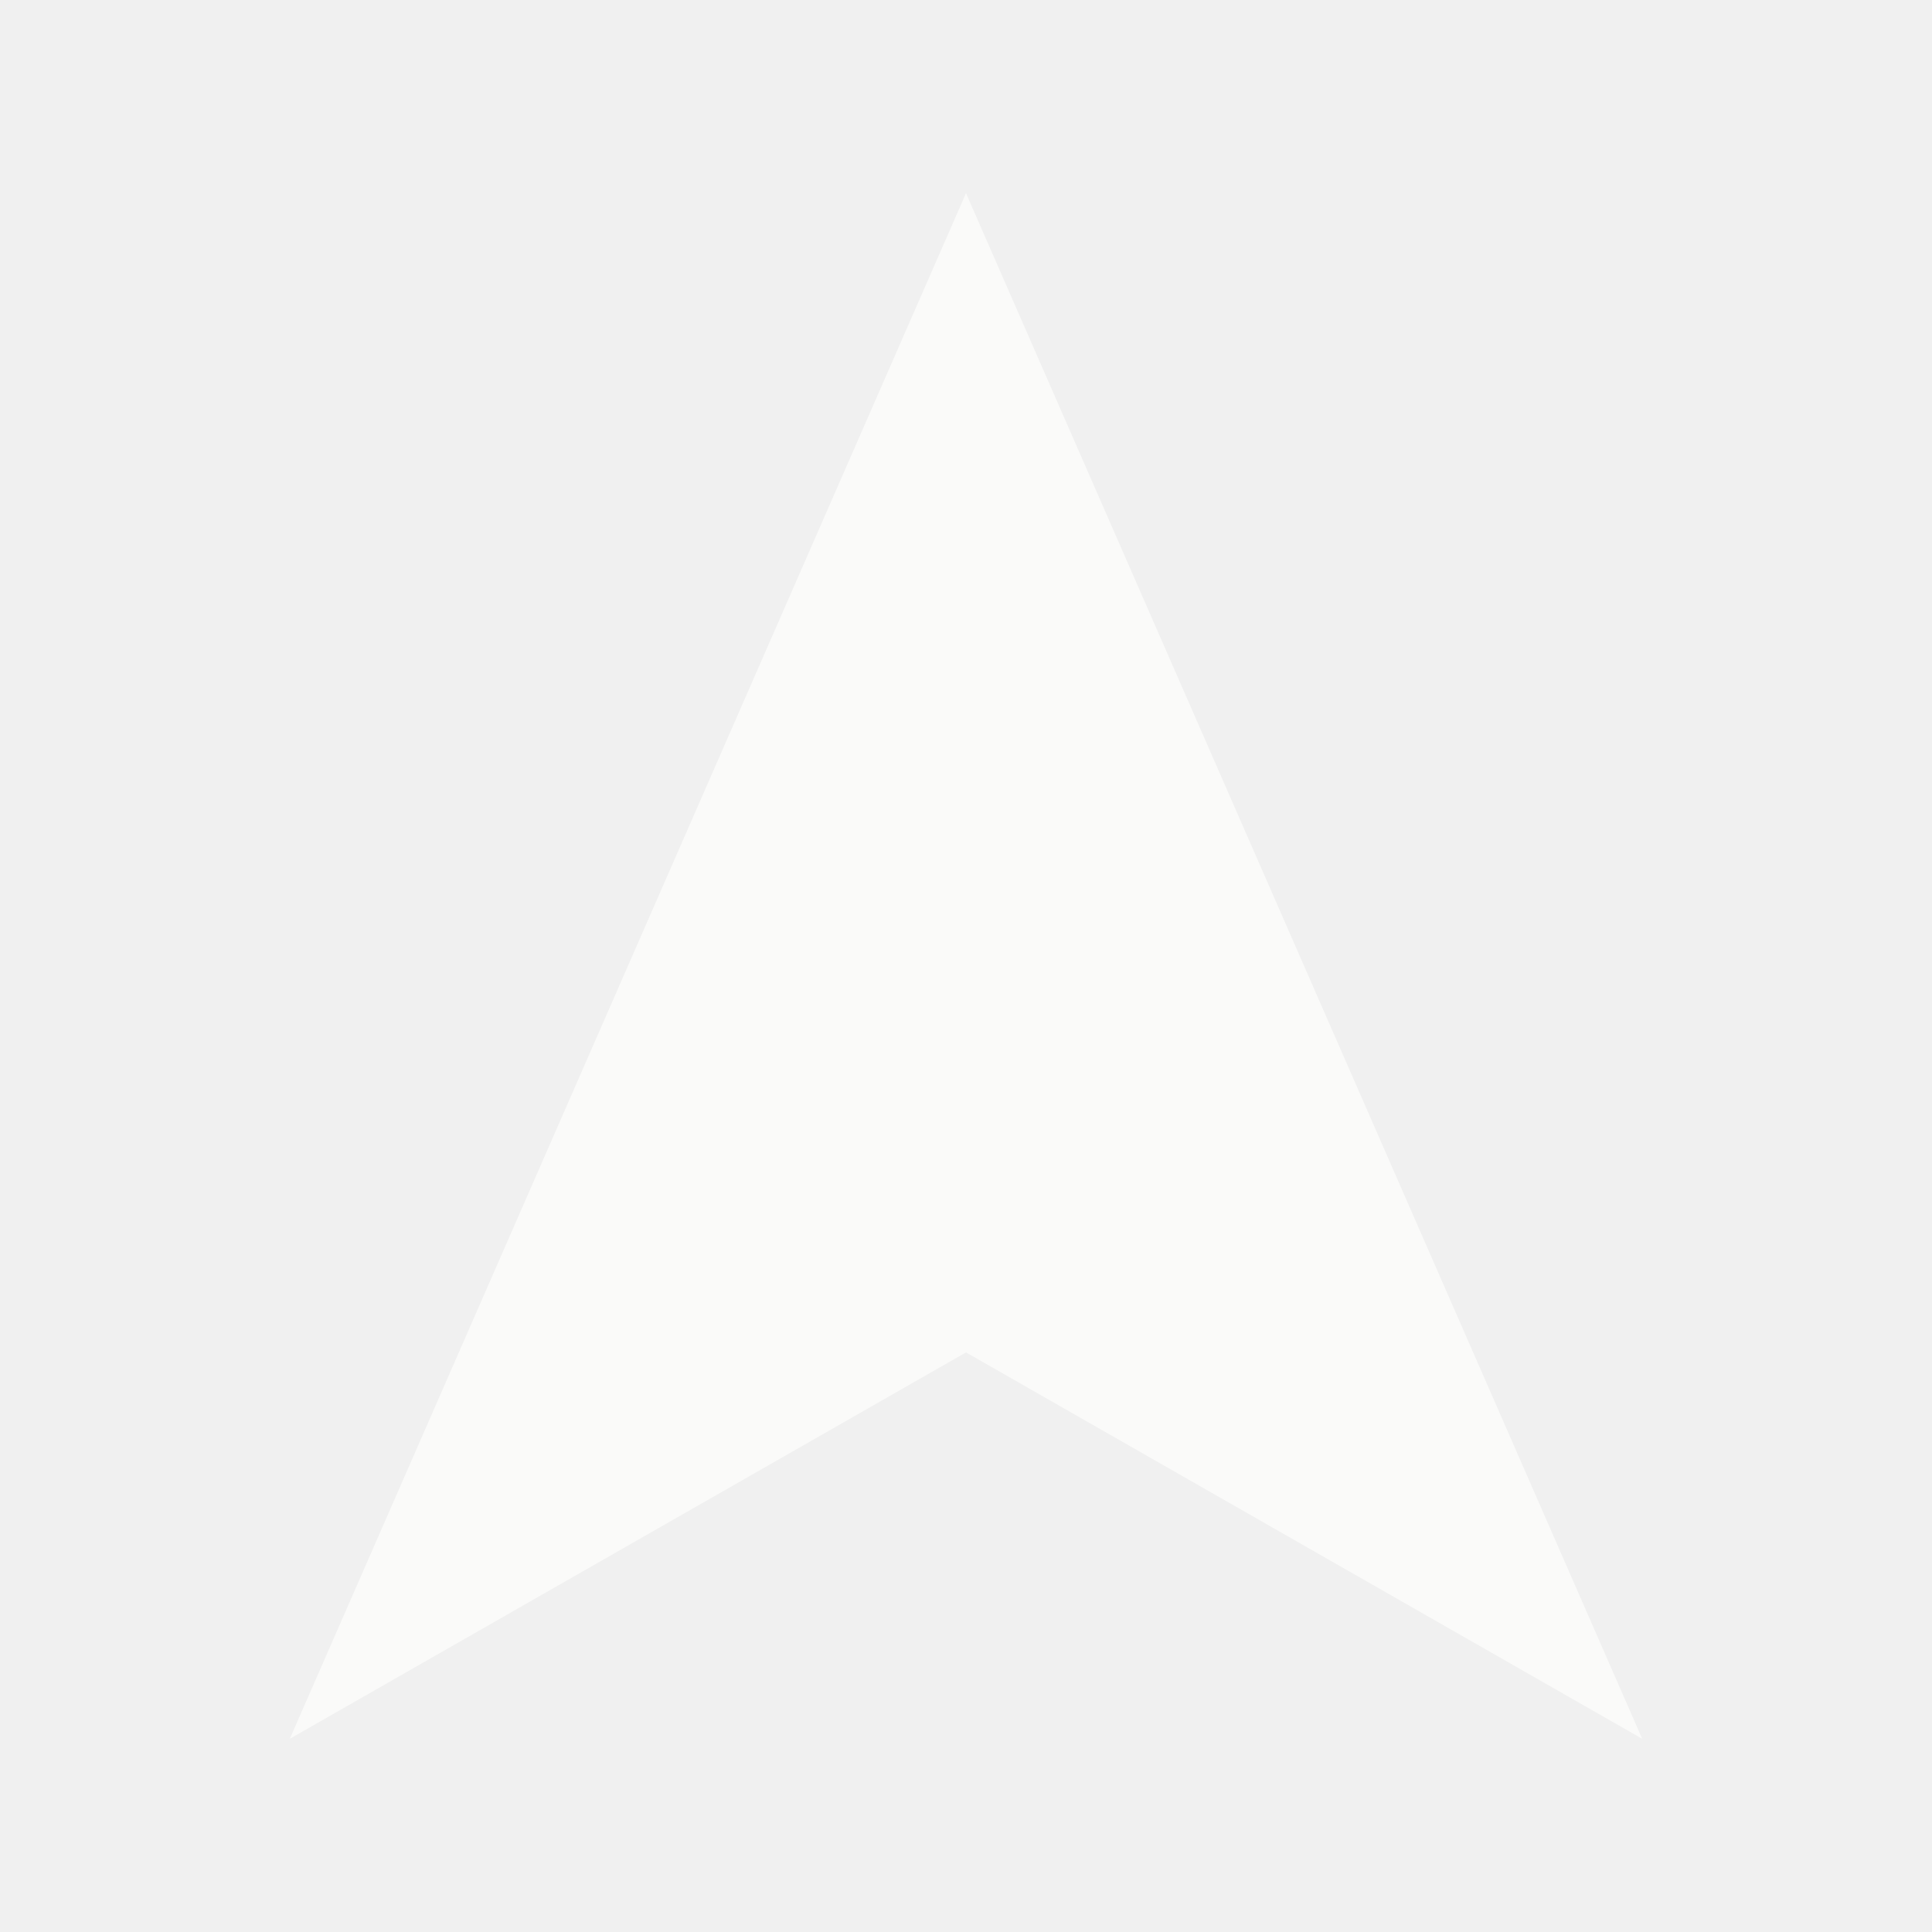
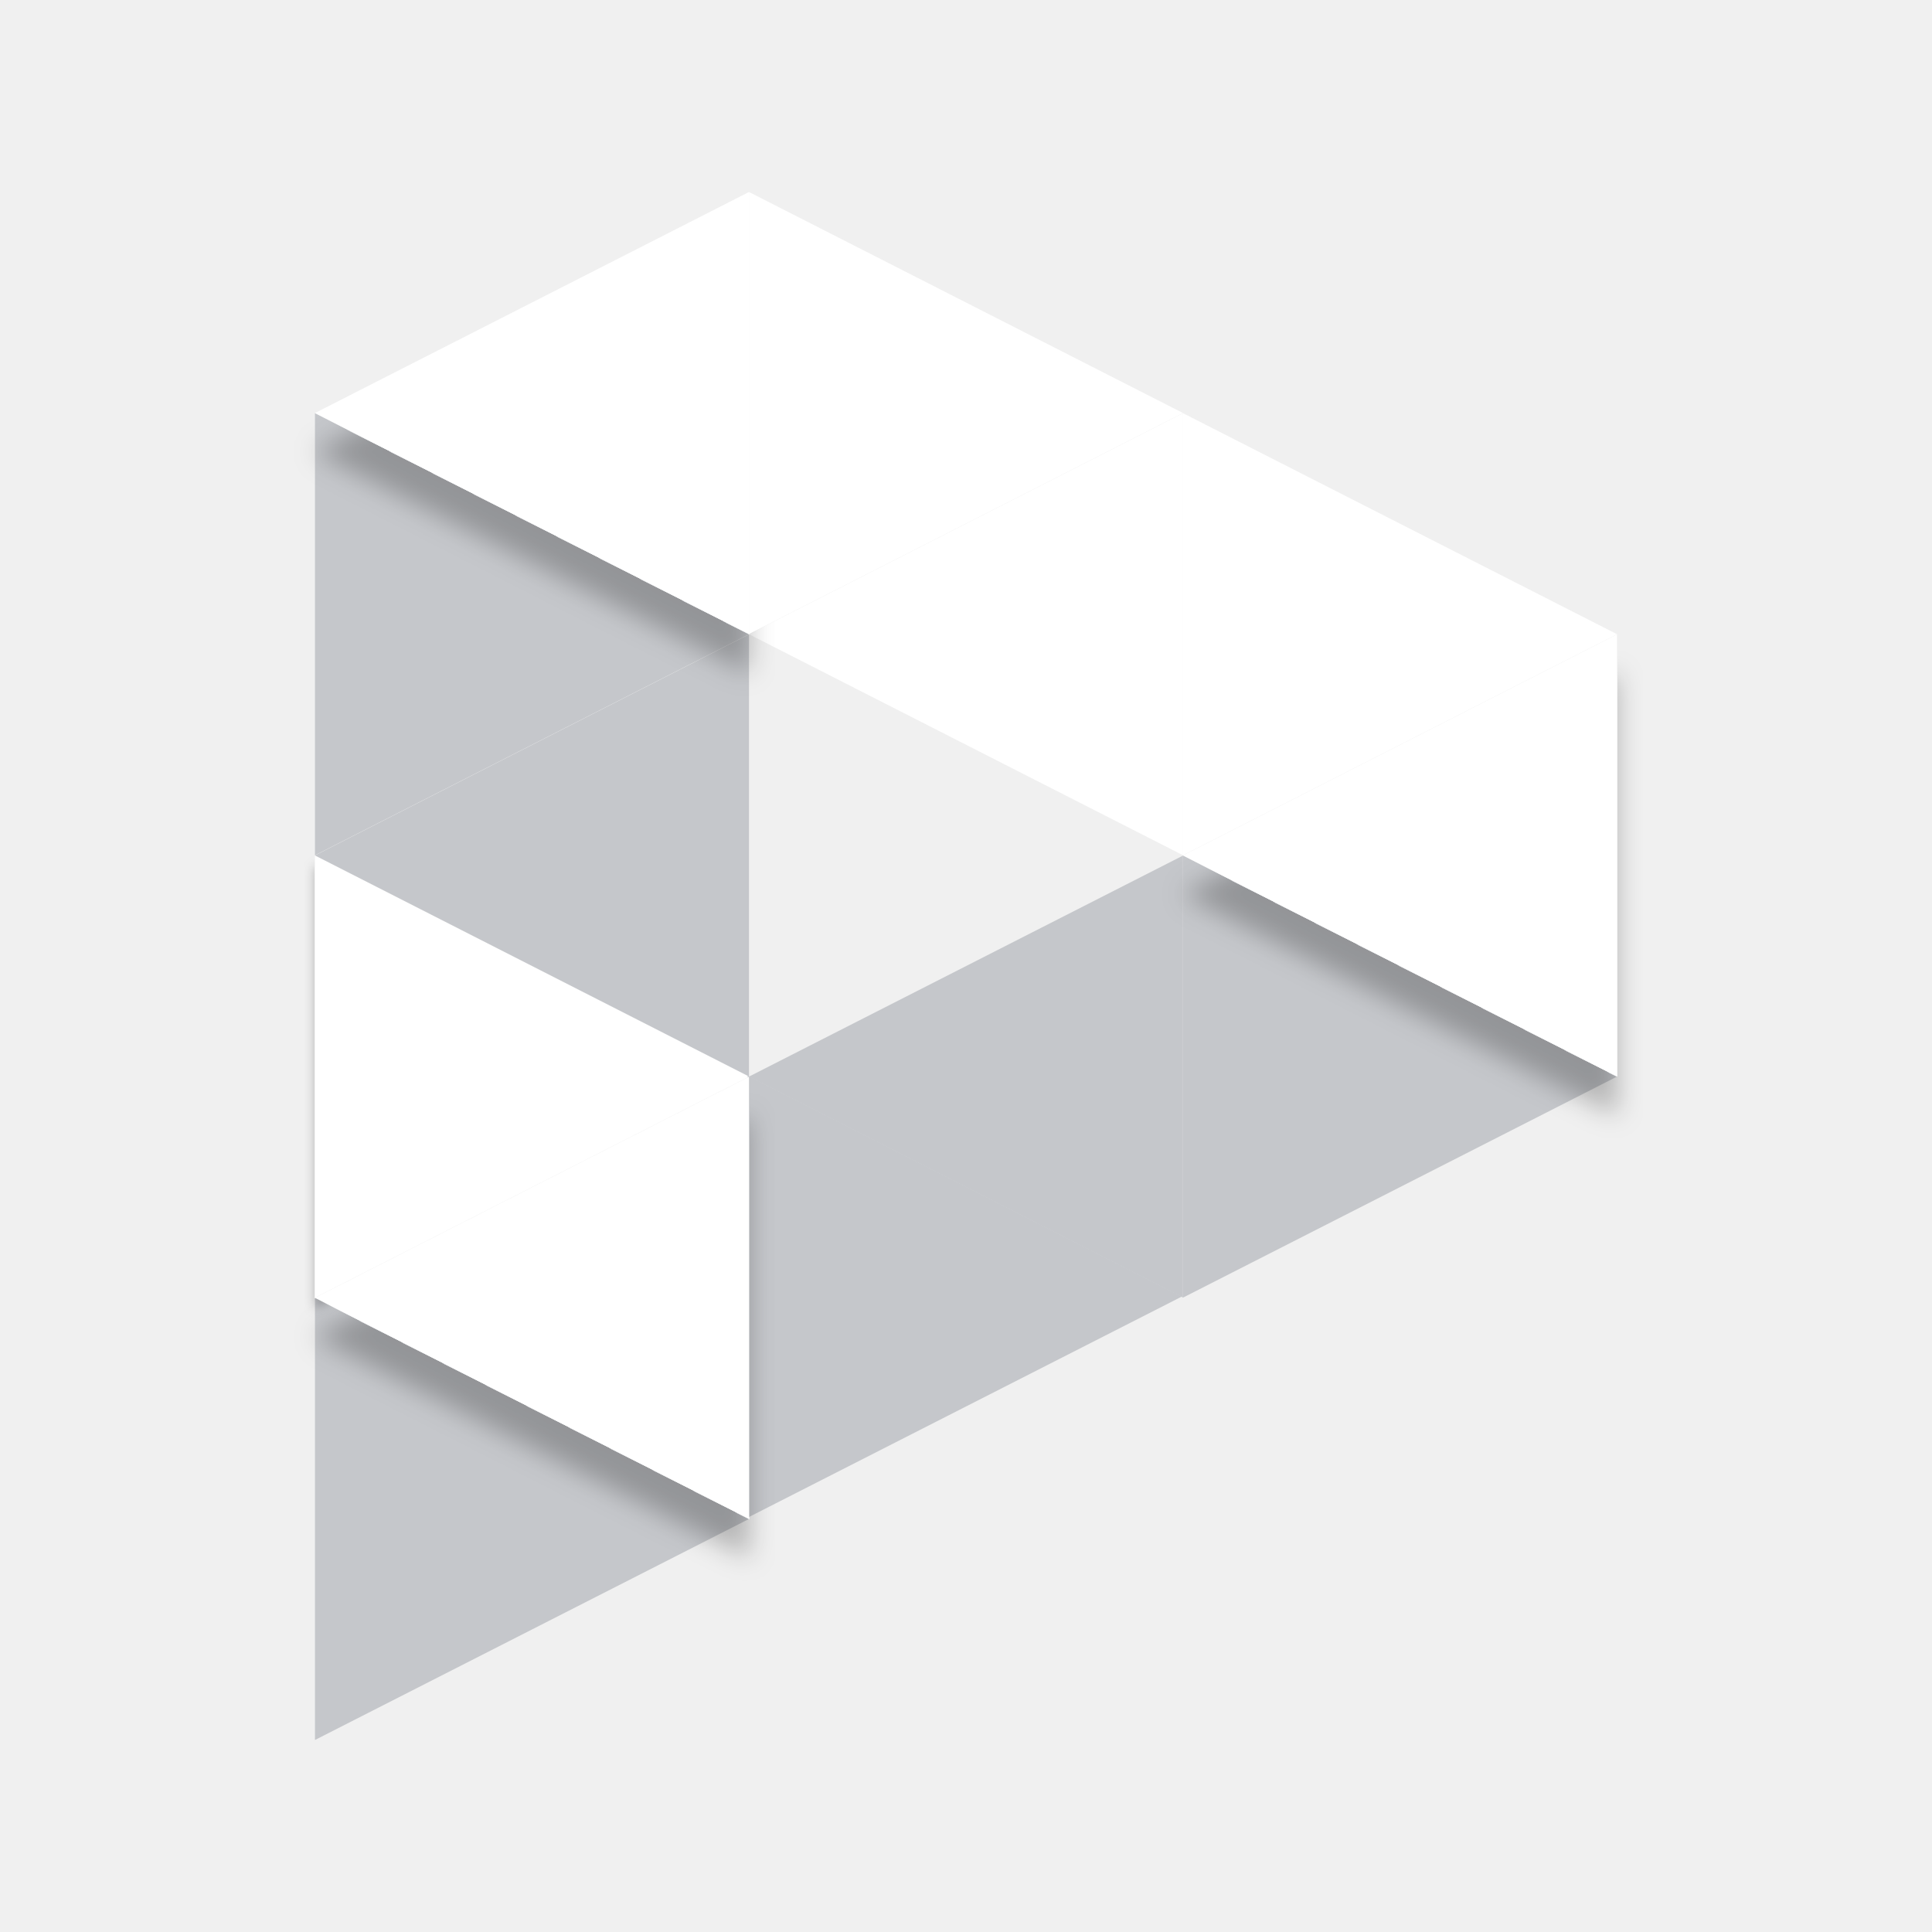
- <svg xmlns="http://www.w3.org/2000/svg" viewBox="0 0 100 100">
-   <g transform="rotate(-90 50 50)">
-     <path d="M 10 15 L 90 50 L 30 50 Z" fill="#FAFAF9" />
-     <path d="M 10 85 L 30 50 L 90 50 Z" fill="#FAFAF9" />
+ <svg xmlns="http://www.w3.org/2000/svg" width="750" height="750" viewBox="0 0 750 750" fill="none">
+   <path d="M122.274 503.86L290.758 589.661L122.274 675.462L122.274 503.86Z" fill="#C5C7CB" />
+   <g filter="url(#filter0_d_3_39)">
+     <path d="M122.274 332.131L290.758 417.932L122.274 503.733L122.274 332.131Z" fill="white" />
  </g>
+   <path d="M290.274 417.537L458.758 503.339L290.274 589.14L290.274 417.537Z" fill="#C5C7CB" />
+   <g filter="url(#filter1_d_3_39)">
+     <path d="M290.758 417.996L122.274 503.797L290.758 589.598L290.758 417.996Z" fill="white" />
+   </g>
+   <path d="M459.242 332.131L290.758 417.932L459.242 503.733L459.242 332.131Z" fill="#C5C7CB" />
+   <path d="M459.242 160.402L290.758 246.203L459.242 332.004L459.242 160.402Z" fill="white" />
+   <path d="M290.758 246.266L122.274 332.068L290.758 417.869L290.758 246.266Z" fill="#C5C7CB" />
+   <path d="M122.274 160.402L290.758 246.203L122.274 332.004L122.274 160.402Z" fill="#C5C7CB" />
+   <g filter="url(#filter2_d_3_39)">
+     <path d="M290.758 74.537L122.274 160.339L290.758 246.14L290.758 74.537Z" fill="white" />
+   </g>
+   <path d="M290.758 74.537L459.242 160.339L290.758 246.14L290.758 74.537Z" fill="white" />
+   <path d="M459.242 332.131L627.726 417.932L459.242 503.733L459.242 332.131Z" fill="#C5C7CB" />
+   <g filter="url(#filter3_d_3_39)">
+     <path d="M627.726 246.266L459.242 332.068L627.726 417.869L627.726 246.266Z" fill="white" />
+   </g>
+   <path d="M459.242 160.402L627.726 246.203L459.242 332.004L459.242 160.402Z" fill="white" />
+   <defs>
+     <filter id="filter0_d_3_39" x="118.274" y="332.131" width="176.484" height="179.602" filterUnits="userSpaceOnUse" color-interpolation-filters="sRGB">
+       <feFlood flood-opacity="0" result="BackgroundImageFix" />
+       <feColorMatrix in="SourceAlpha" type="matrix" values="0 0 0 0 0 0 0 0 0 0 0 0 0 0 0 0 0 0 127 0" result="hardAlpha" />
+       <feOffset dy="4" />
+       <feGaussianBlur stdDeviation="2" />
+       <feComposite in2="hardAlpha" operator="out" />
+       <feColorMatrix type="matrix" values="0 0 0 0 0 0 0 0 0 0 0 0 0 0 0 0 0 0 0.25 0" />
+       <feBlend mode="normal" in2="BackgroundImageFix" result="effect1_dropShadow_3_39" />
+       <feBlend mode="normal" in="SourceGraphic" in2="effect1_dropShadow_3_39" result="shape" />
+     </filter>
+     <filter id="filter1_d_3_39" x="112.274" y="417.996" width="188.484" height="196.602" filterUnits="userSpaceOnUse" color-interpolation-filters="sRGB">
+       <feFlood flood-opacity="0" result="BackgroundImageFix" />
+       <feColorMatrix in="SourceAlpha" type="matrix" values="0 0 0 0 0 0 0 0 0 0 0 0 0 0 0 0 0 0 127 0" result="hardAlpha" />
+       <feOffset dy="15" />
+       <feGaussianBlur stdDeviation="5" />
+       <feComposite in2="hardAlpha" operator="out" />
+       <feColorMatrix type="matrix" values="0 0 0 0 0 0 0 0 0 0 0 0 0 0 0 0 0 0 0.25 0" />
+       <feBlend mode="normal" in2="BackgroundImageFix" result="effect1_dropShadow_3_39" />
+       <feBlend mode="normal" in="SourceGraphic" in2="effect1_dropShadow_3_39" result="shape" />
+     </filter>
+     <filter id="filter2_d_3_39" x="112.274" y="74.538" width="188.484" height="196.602" filterUnits="userSpaceOnUse" color-interpolation-filters="sRGB">
+       <feFlood flood-opacity="0" result="BackgroundImageFix" />
+       <feColorMatrix in="SourceAlpha" type="matrix" values="0 0 0 0 0 0 0 0 0 0 0 0 0 0 0 0 0 0 127 0" result="hardAlpha" />
+       <feOffset dy="15" />
+       <feGaussianBlur stdDeviation="5" />
+       <feComposite in2="hardAlpha" operator="out" />
+       <feColorMatrix type="matrix" values="0 0 0 0 0 0 0 0 0 0 0 0 0 0 0 0 0 0 0.25 0" />
+       <feBlend mode="normal" in2="BackgroundImageFix" result="effect1_dropShadow_3_39" />
+       <feBlend mode="normal" in="SourceGraphic" in2="effect1_dropShadow_3_39" result="shape" />
+     </filter>
+     <filter id="filter3_d_3_39" x="449.242" y="246.267" width="188.484" height="196.602" filterUnits="userSpaceOnUse" color-interpolation-filters="sRGB">
+       <feFlood flood-opacity="0" result="BackgroundImageFix" />
+       <feColorMatrix in="SourceAlpha" type="matrix" values="0 0 0 0 0 0 0 0 0 0 0 0 0 0 0 0 0 0 127 0" result="hardAlpha" />
+       <feOffset dy="15" />
+       <feGaussianBlur stdDeviation="5" />
+       <feComposite in2="hardAlpha" operator="out" />
+       <feColorMatrix type="matrix" values="0 0 0 0 0 0 0 0 0 0 0 0 0 0 0 0 0 0 0.25 0" />
+       <feBlend mode="normal" in2="BackgroundImageFix" result="effect1_dropShadow_3_39" />
+       <feBlend mode="normal" in="SourceGraphic" in2="effect1_dropShadow_3_39" result="shape" />
+     </filter>
+   </defs>
</svg>
